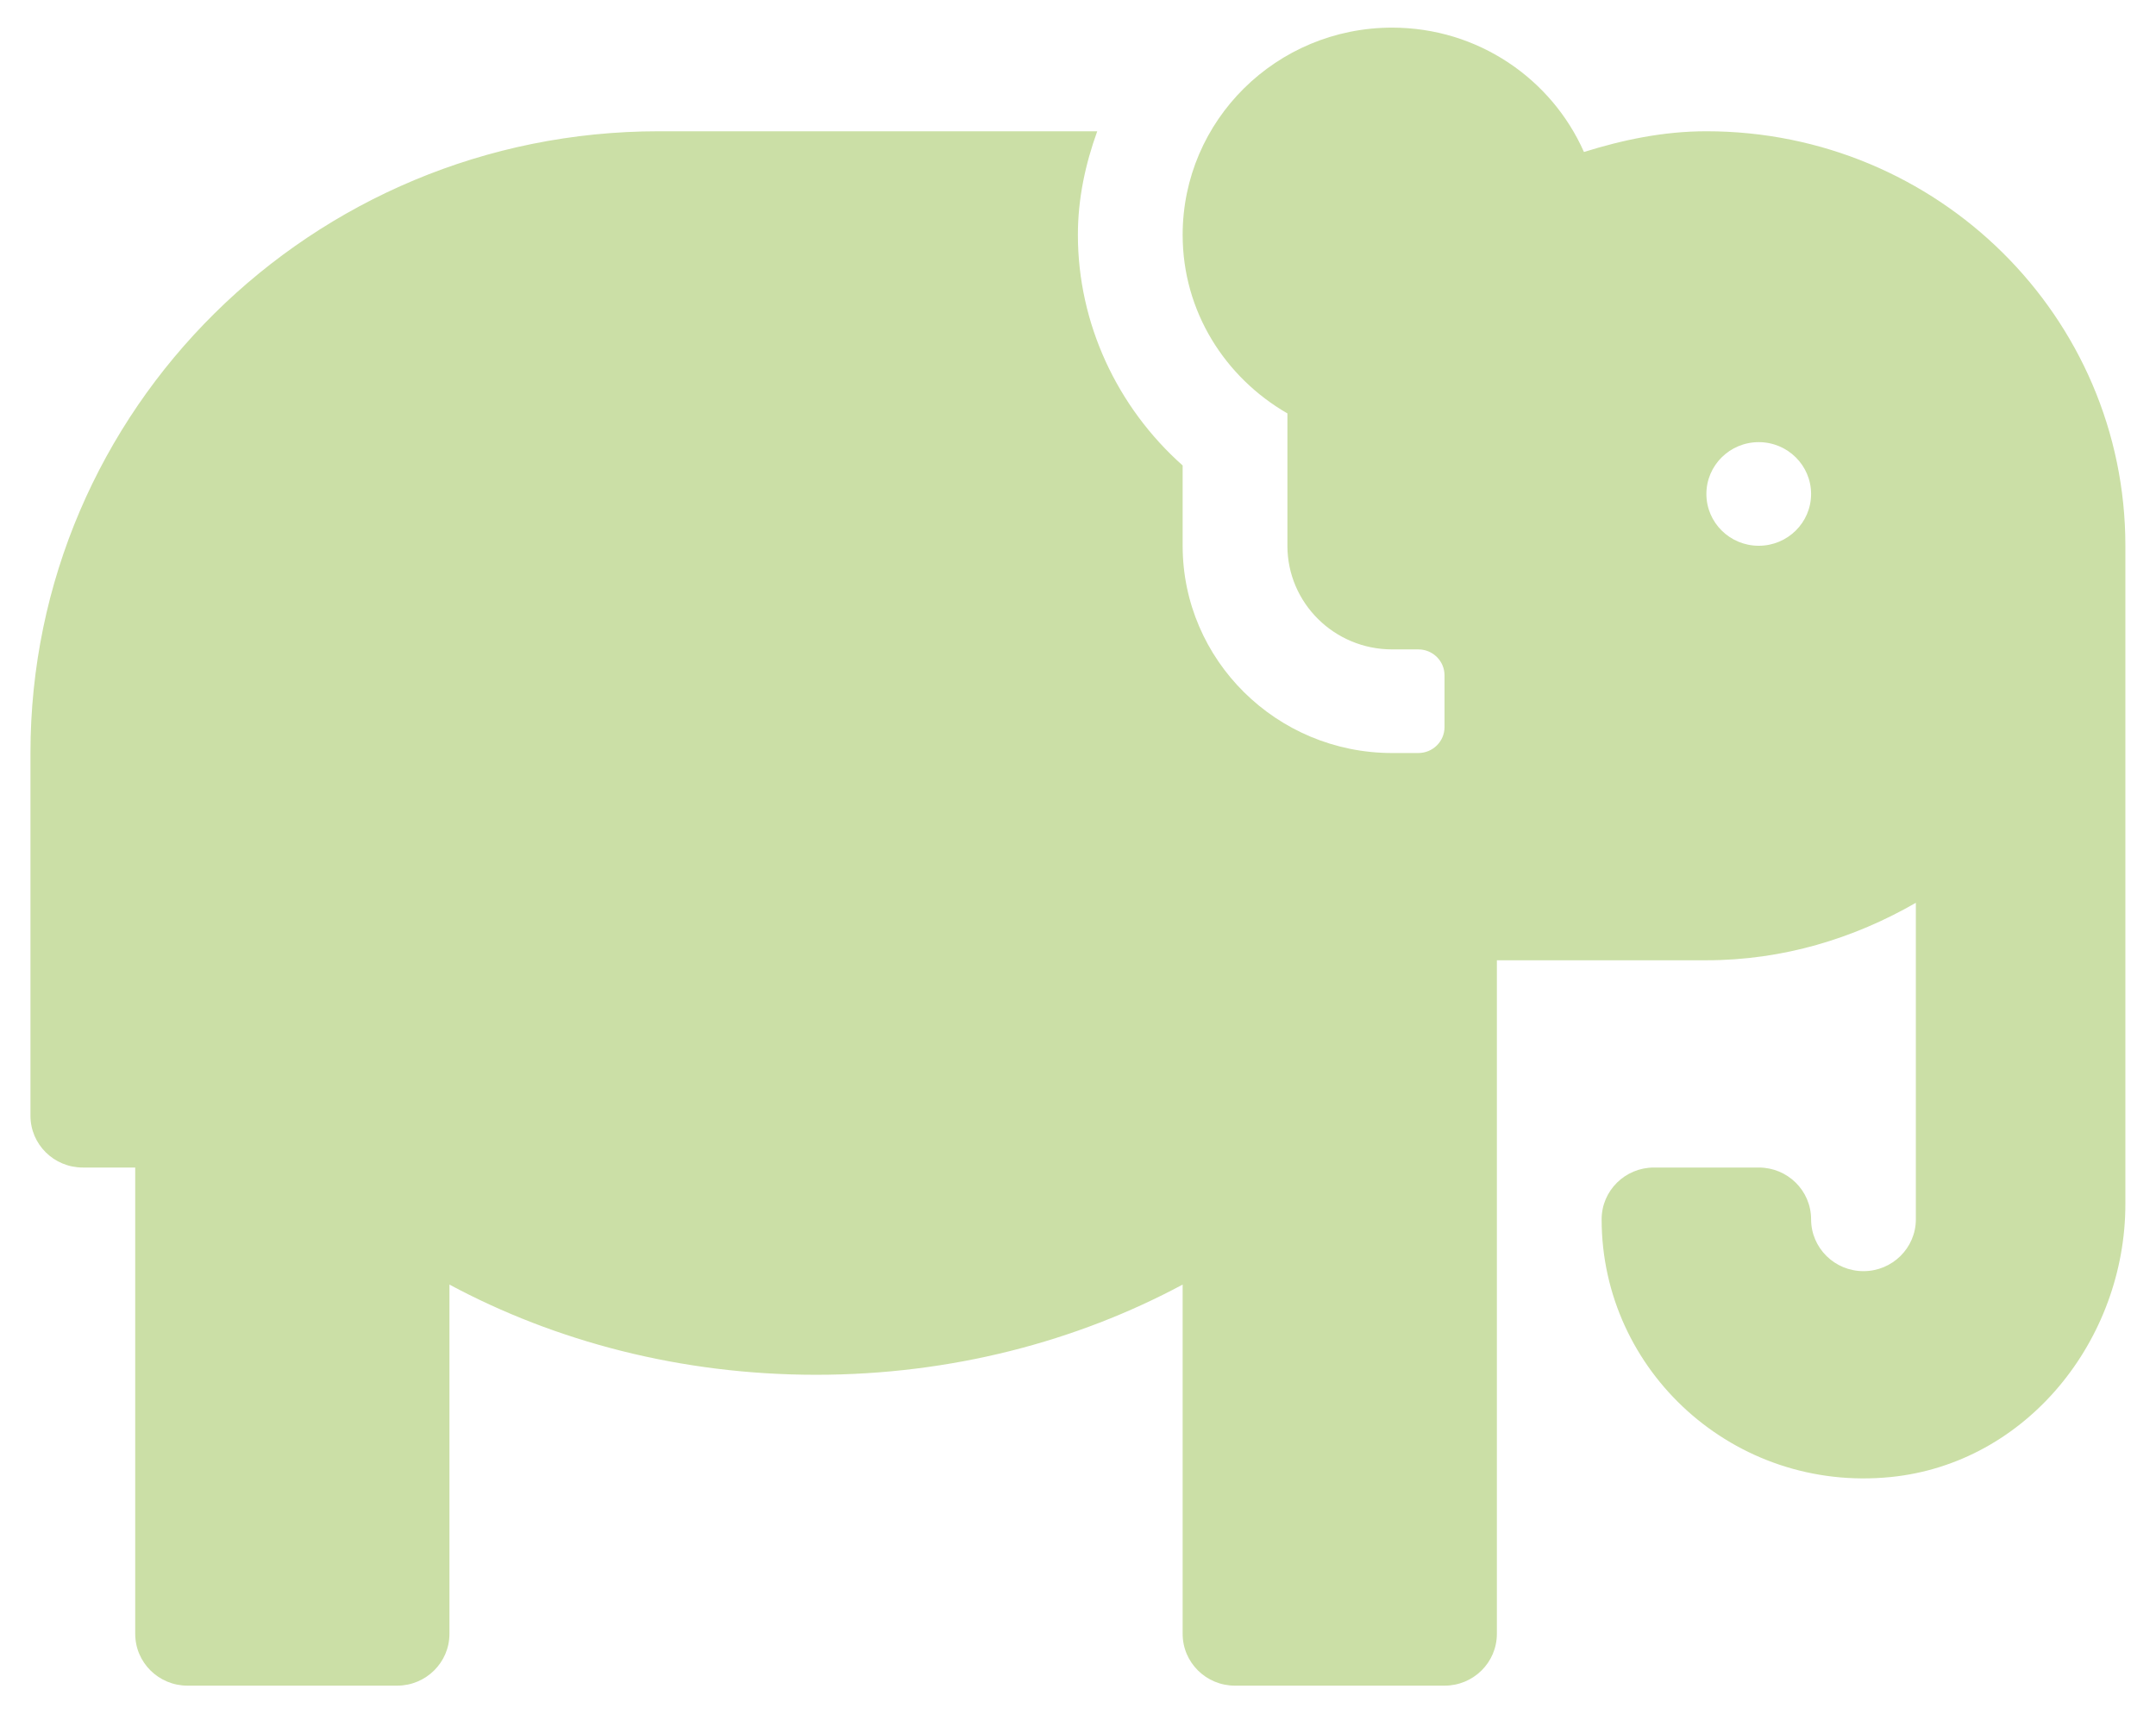
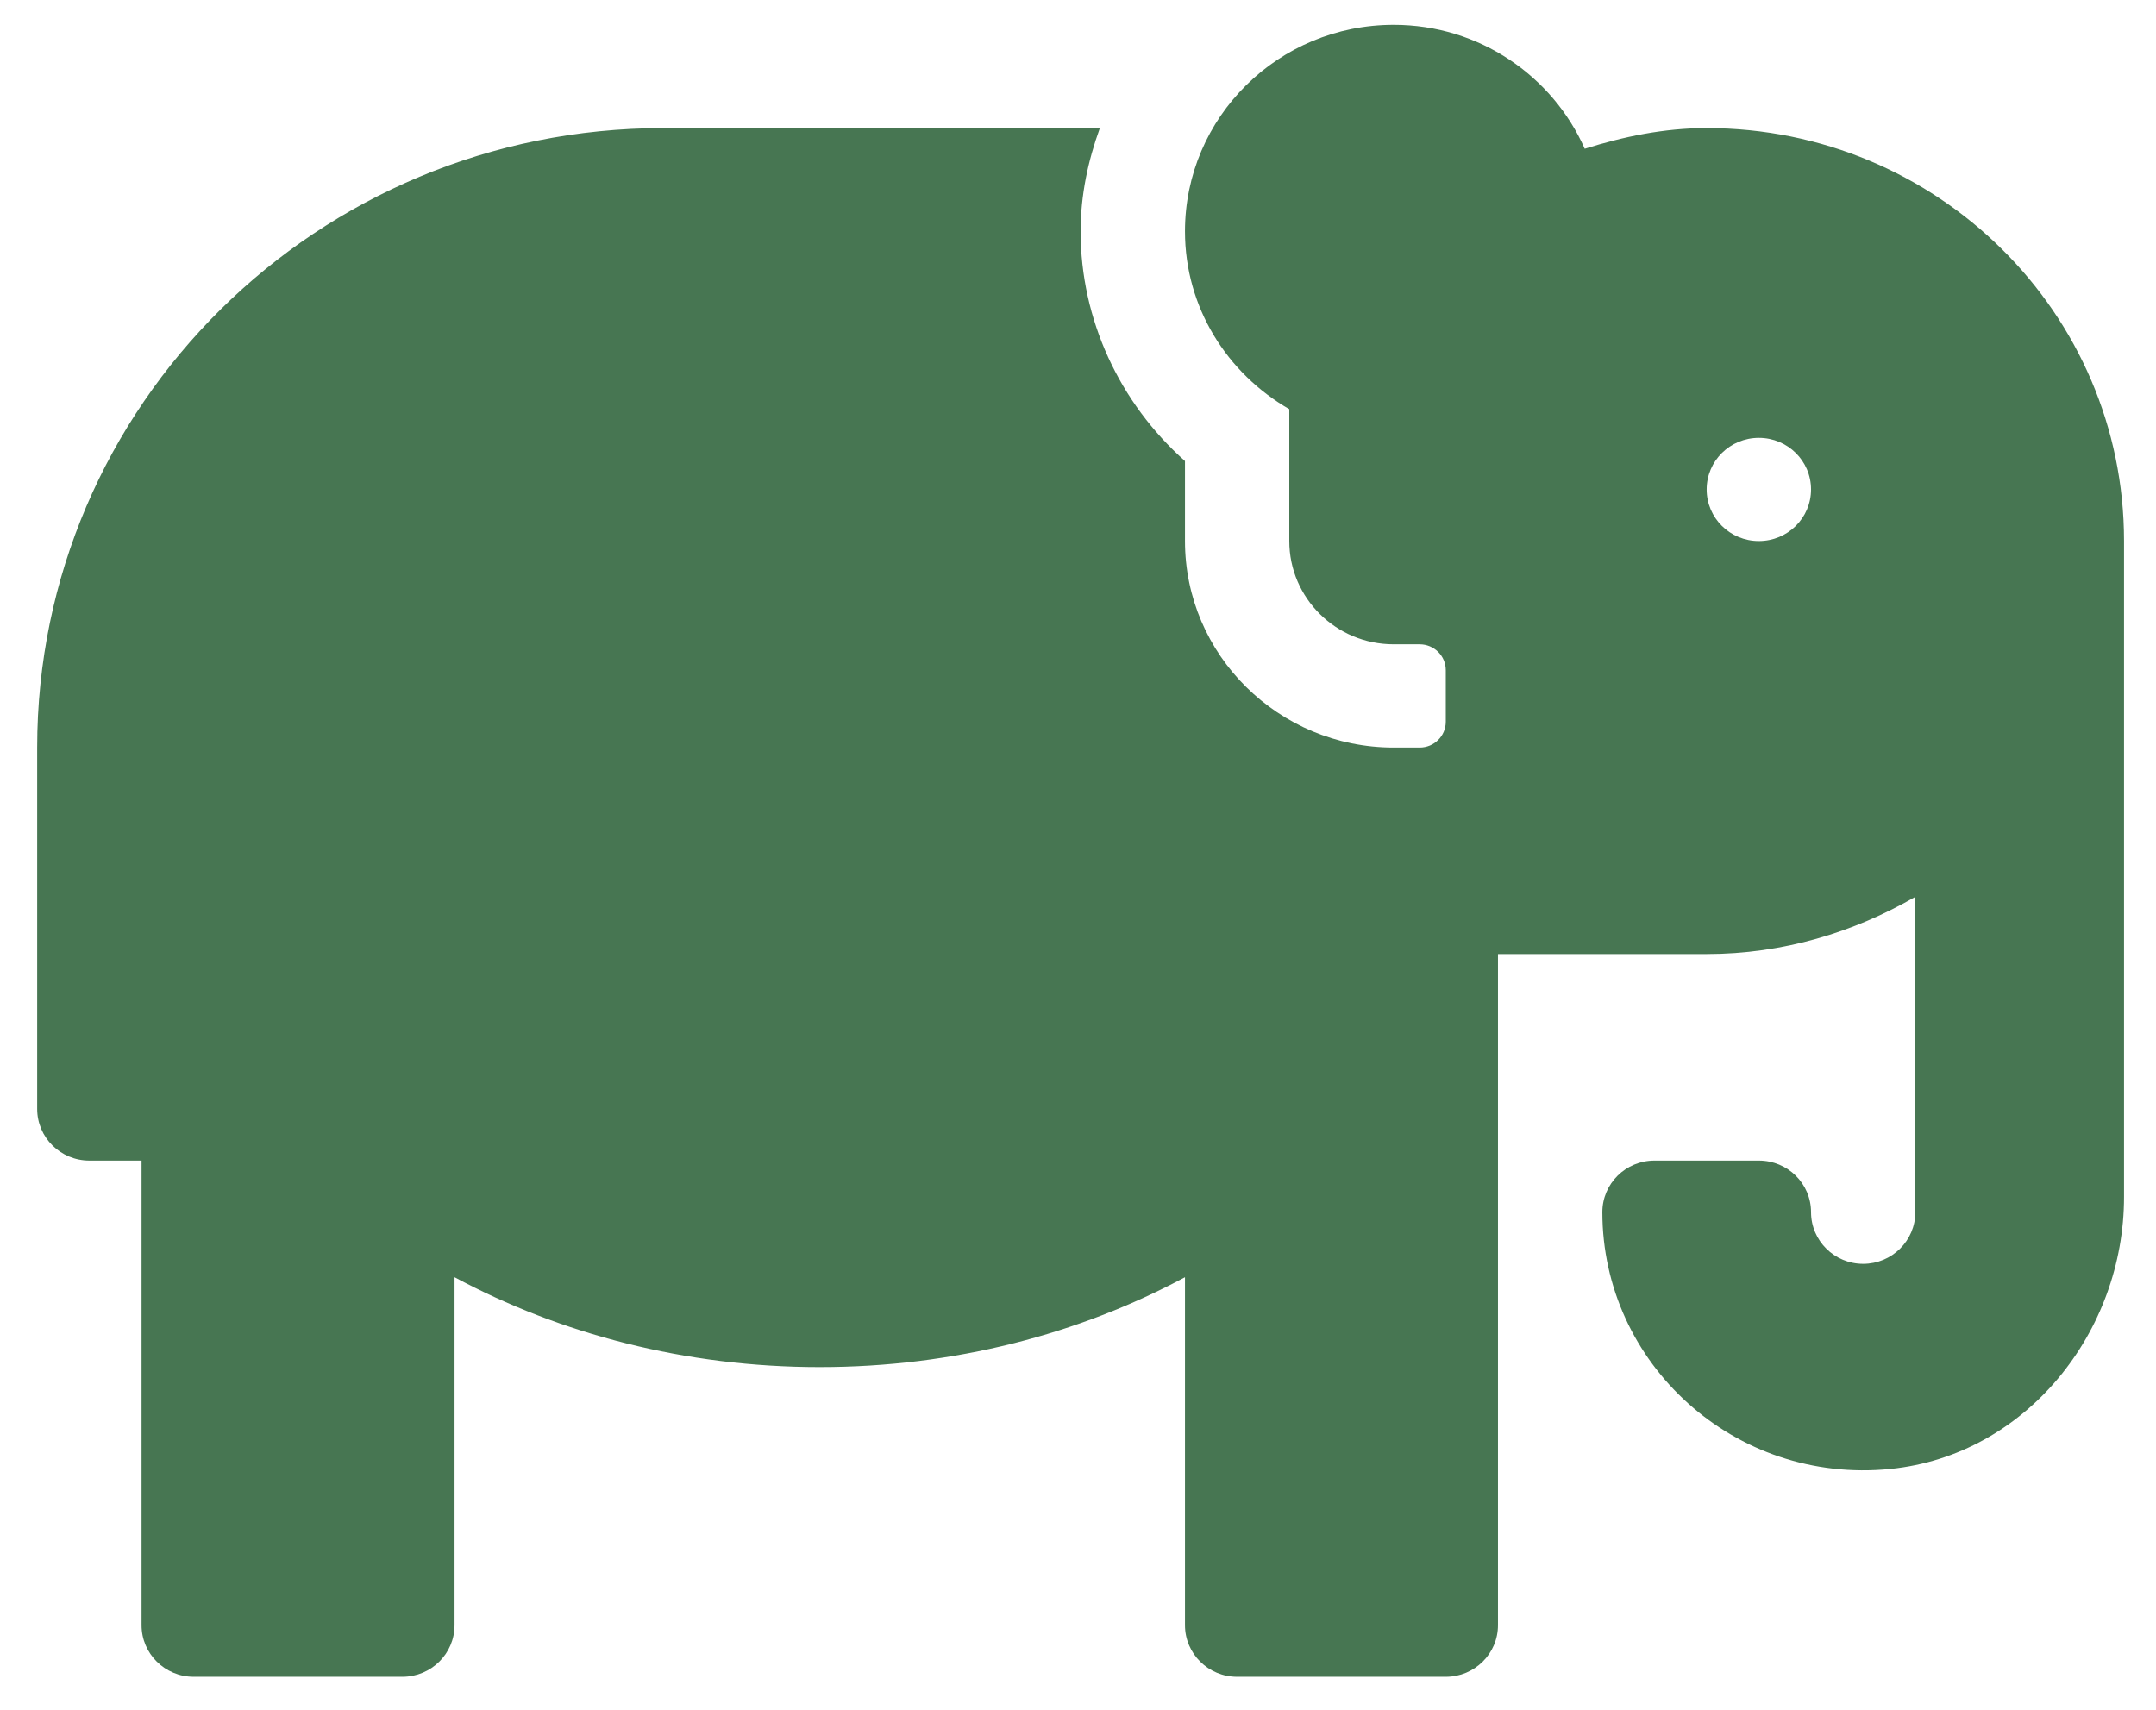
- <svg xmlns="http://www.w3.org/2000/svg" width="39" height="31" viewBox="0 0 39 31" fill="none">
-   <path d="M30.867 2.375C30.087 2.375 29.355 2.531 28.652 2.75C28.067 1.427 26.735 0.5 25.182 0.5C23.089 0.5 21.393 2.179 21.393 4.25C21.393 5.635 22.16 6.83 23.288 7.48V9.875C23.288 10.91 24.136 11.75 25.182 11.75H25.656C25.918 11.75 26.13 11.96 26.13 12.219V13.156C26.13 13.415 25.918 13.625 25.656 13.625H25.182C23.093 13.625 21.393 11.943 21.393 9.875V8.422C20.204 7.365 19.498 5.848 19.498 4.25C19.498 3.589 19.635 2.964 19.848 2.375H11.919C5.641 2.375 0.551 7.412 0.551 13.625V20.188C0.551 20.706 0.975 21.125 1.498 21.125H2.446V29.562C2.446 30.081 2.869 30.5 3.393 30.5H7.182C7.706 30.5 8.13 30.081 8.13 29.562V23.243C10.045 24.271 12.317 24.875 14.761 24.875C17.206 24.875 19.477 24.271 21.393 23.243V29.562C21.393 30.081 21.817 30.5 22.34 30.5H26.13C26.653 30.5 27.077 30.081 27.077 29.562V17.375H30.867C32.255 17.375 33.538 16.979 34.656 16.335V22.062C34.656 22.58 34.231 23 33.709 23C33.186 23 32.761 22.58 32.761 22.062C32.761 21.544 32.337 21.125 31.814 21.125H29.919C29.396 21.125 28.972 21.544 28.972 22.062C28.972 24.809 31.371 27.011 34.204 26.725C36.668 26.476 38.446 24.237 38.446 21.785V9.875C38.446 5.733 35.052 2.375 30.867 2.375ZM31.814 9.875C31.291 9.875 30.867 9.455 30.867 8.938C30.867 8.42 31.291 8 31.814 8C32.337 8 32.761 8.42 32.761 8.938C32.761 9.455 32.337 9.875 31.814 9.875Z" fill="#CBDFA6" />
+ <svg xmlns="http://www.w3.org/2000/svg" width="29" height="23" viewBox="0 0 29 23" fill="none">
+   <path d="M22.956 1.723C22.379 1.723 21.837 1.838 21.316 2.001C20.882 1.021 19.896 0.334 18.746 0.334C17.195 0.334 15.939 1.577 15.939 3.112C15.939 4.137 16.507 5.023 17.342 5.504V7.278C17.342 8.045 17.971 8.667 18.746 8.667H19.096C19.29 8.667 19.447 8.823 19.447 9.015V9.709C19.447 9.901 19.29 10.056 19.096 10.056H18.746C17.198 10.056 15.939 8.81 15.939 7.278V6.202C15.058 5.419 14.535 4.296 14.535 3.112C14.535 2.622 14.636 2.16 14.794 1.723H8.921C4.27 1.723 0.5 5.454 0.5 10.056V14.917C0.5 15.301 0.814 15.612 1.202 15.612H1.904V21.862C1.904 22.245 2.218 22.556 2.605 22.556H5.412C5.8 22.556 6.114 22.245 6.114 21.862V17.181C7.533 17.942 9.216 18.39 11.026 18.39C12.837 18.39 14.52 17.942 15.939 17.181V21.862C15.939 22.245 16.253 22.556 16.64 22.556H19.447C19.835 22.556 20.149 22.245 20.149 21.862V12.834H22.956C23.984 12.834 24.935 12.541 25.763 12.064V16.306C25.763 16.689 25.449 17.001 25.061 17.001C24.674 17.001 24.36 16.689 24.36 16.306C24.36 15.922 24.046 15.612 23.658 15.612H22.254C21.867 15.612 21.553 15.922 21.553 16.306C21.553 18.34 23.33 19.972 25.428 19.76C27.253 19.575 28.57 17.917 28.57 16.101V7.278C28.57 4.21 26.057 1.723 22.956 1.723ZM23.658 7.278C23.27 7.278 22.956 6.968 22.956 6.584C22.956 6.2 23.27 5.89 23.658 5.89C24.046 5.89 24.36 6.2 24.36 6.584C24.36 6.968 24.046 7.278 23.658 7.278Z" fill="#477652" />
</svg>
